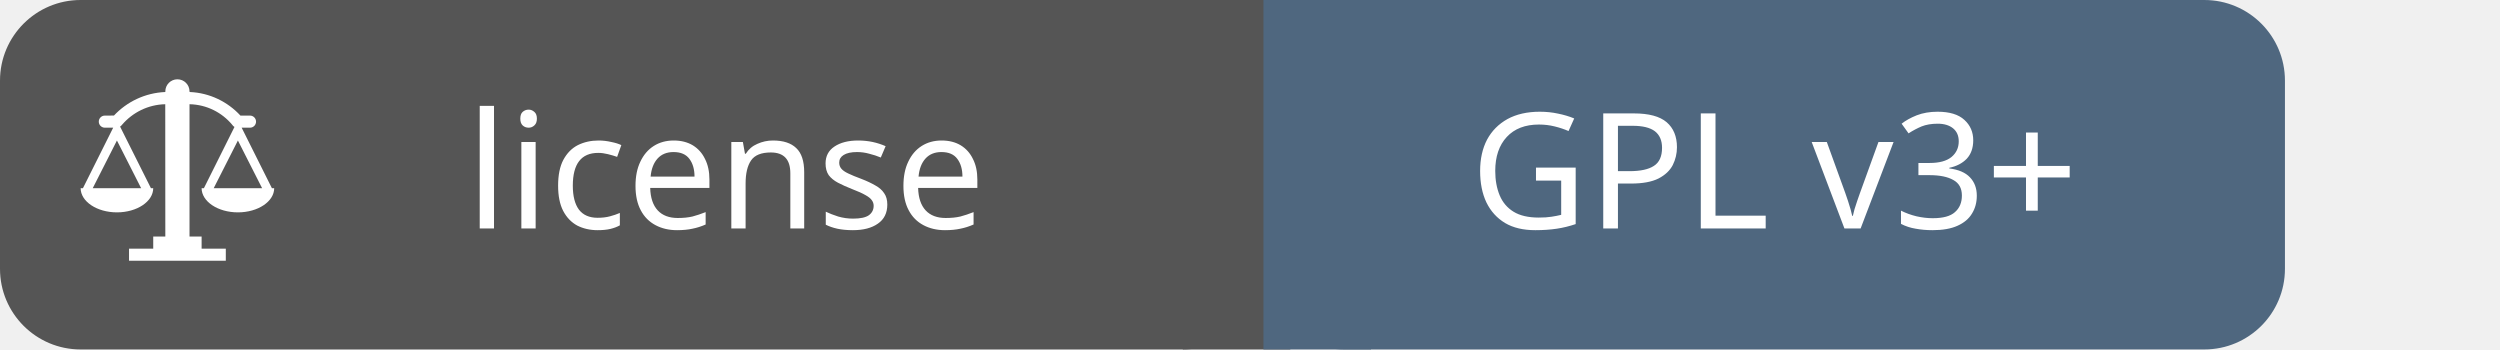
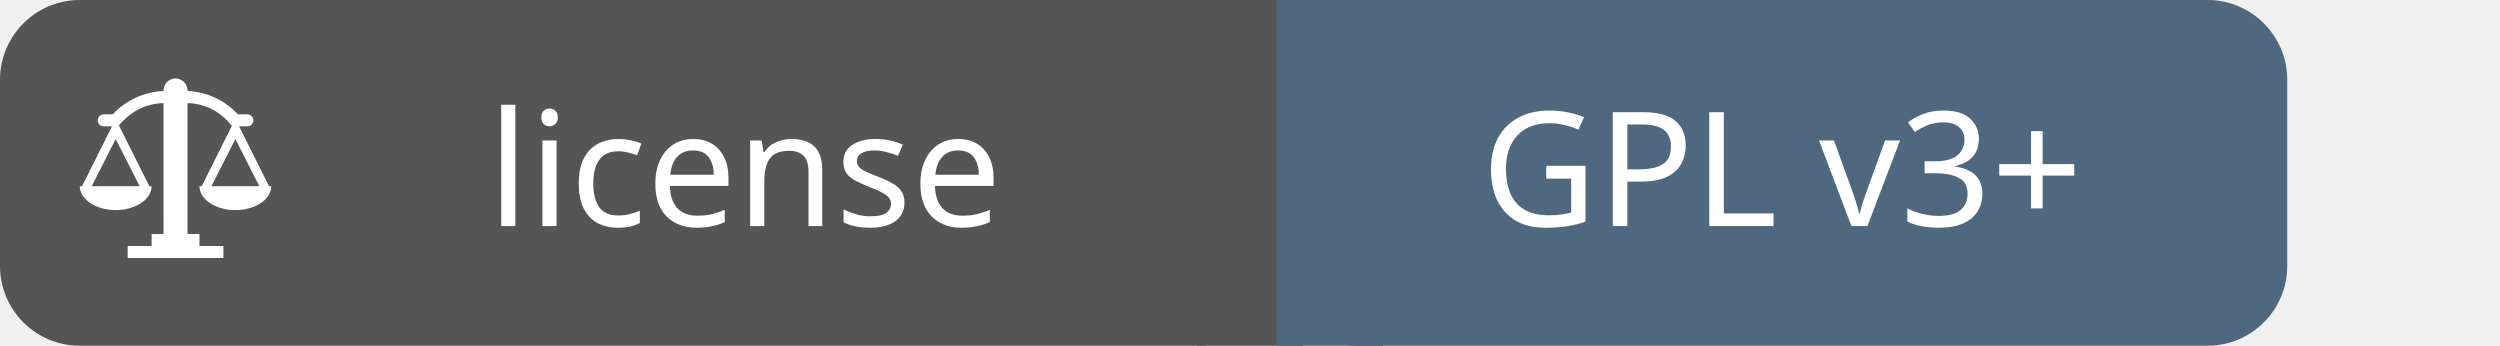
- <svg xmlns="http://www.w3.org/2000/svg" id="license-gpl3+" width="186.0" height="26" viewBox="0 0 186.0 26">
+ <svg xmlns="http://www.w3.org/2000/svg" id="license-gpl3+" width="188.0" height="26" viewBox="0 0 188.0 26">
  <g shape-rendering="geometricPrecision">
-     <rect x="0" width="94.0" height="26" fill="#555" rx="6" ry="6" />
-     <rect x="94.0" width="76.0" height="26" fill="#4f677f" rx="6" ry="6" />
-     <rect x="88.0" width="8" height="26" fill="#555" rx="0" ry="0" />
-     <rect x="94.0" width="8" height="26" fill="#4f677f" rx="0" ry="0" />
+     <rect x="0" width="96.0" height="26" fill="#555" rx="6" ry="6" />
+     <rect x="96.0" width="76.0" height="26" fill="#4f677f" rx="6" ry="6" />
+     <rect x="90.0" width="8" height="26" fill="#555" rx="0" ry="0" />
+     <rect x="96.0" width="8" height="26" fill="#4f677f" rx="0" ry="0" />
  </g>
  <g text-anchor="middle" shape-rendering="geometricPrecision">
-     <text fill="#fff" font-size="12" font-family="sans-serif" x="54.0" y="17">license</text>
-     <text fill="#fff" font-size="12" font-family="sans-serif" x="132.0" y="17">GPL v3+</text>
+     <text fill="#fff" font-size="12" font-family="sans-serif" style="font-weight: 500" x="56.0" y="17">license</text>
+     <text fill="#fff" font-size="12" font-family="sans-serif" style="font-weight: 500" x="134.0" y="17">GPL v3+</text>
  </g>
  <g>
    <shape-rendering />
    <svg width="18" height="18" viewBox="0 0 20 20" x="6" y="5" fill="none">
      <path fill="#ffffff" fill-rule="nonzero" clip-rule="nonzero" d="M15.81 10l-2.5-5h0.69c0.276 0 0.5-0.224 0.5-0.5s-0.224-0.5-0.5-0.5h-0.79c-1.056-1.145-2.541-1.881-4.198-1.95l-0.012-0.050c0-0.552-0.448-1-1-1s-1 0.448-1 1v0.050c-1.681 0.073-3.178 0.807-4.247 1.947l-0.753 0.003c-0.276 0-0.5 0.224-0.5 0.5s0.224 0.5 0.5 0.5h0.69l-2.5 5h-0.19c0 1.1 1.34 2 3 2s3-0.9 3-2h-0.19l-2.55-5.090c0.064-0.039 0.118-0.089 0.159-0.148 0.873-1.019 2.148-1.669 3.575-1.702l0.006 10.94h-1v1h-2v1h8v-1h-2v-1h-1v-10.94c1.418 0.030 2.679 0.682 3.524 1.693 0.053 0.084 0.117 0.145 0.193 0.186l-2.527 5.061h-0.19c0 1.1 1.34 2 3 2s3-0.9 3-2h-0.19zM5 10h-4l2-3.94zM11 10l2-3.94 2 3.94h-4z" />
    </svg>
  </g>
</svg>
